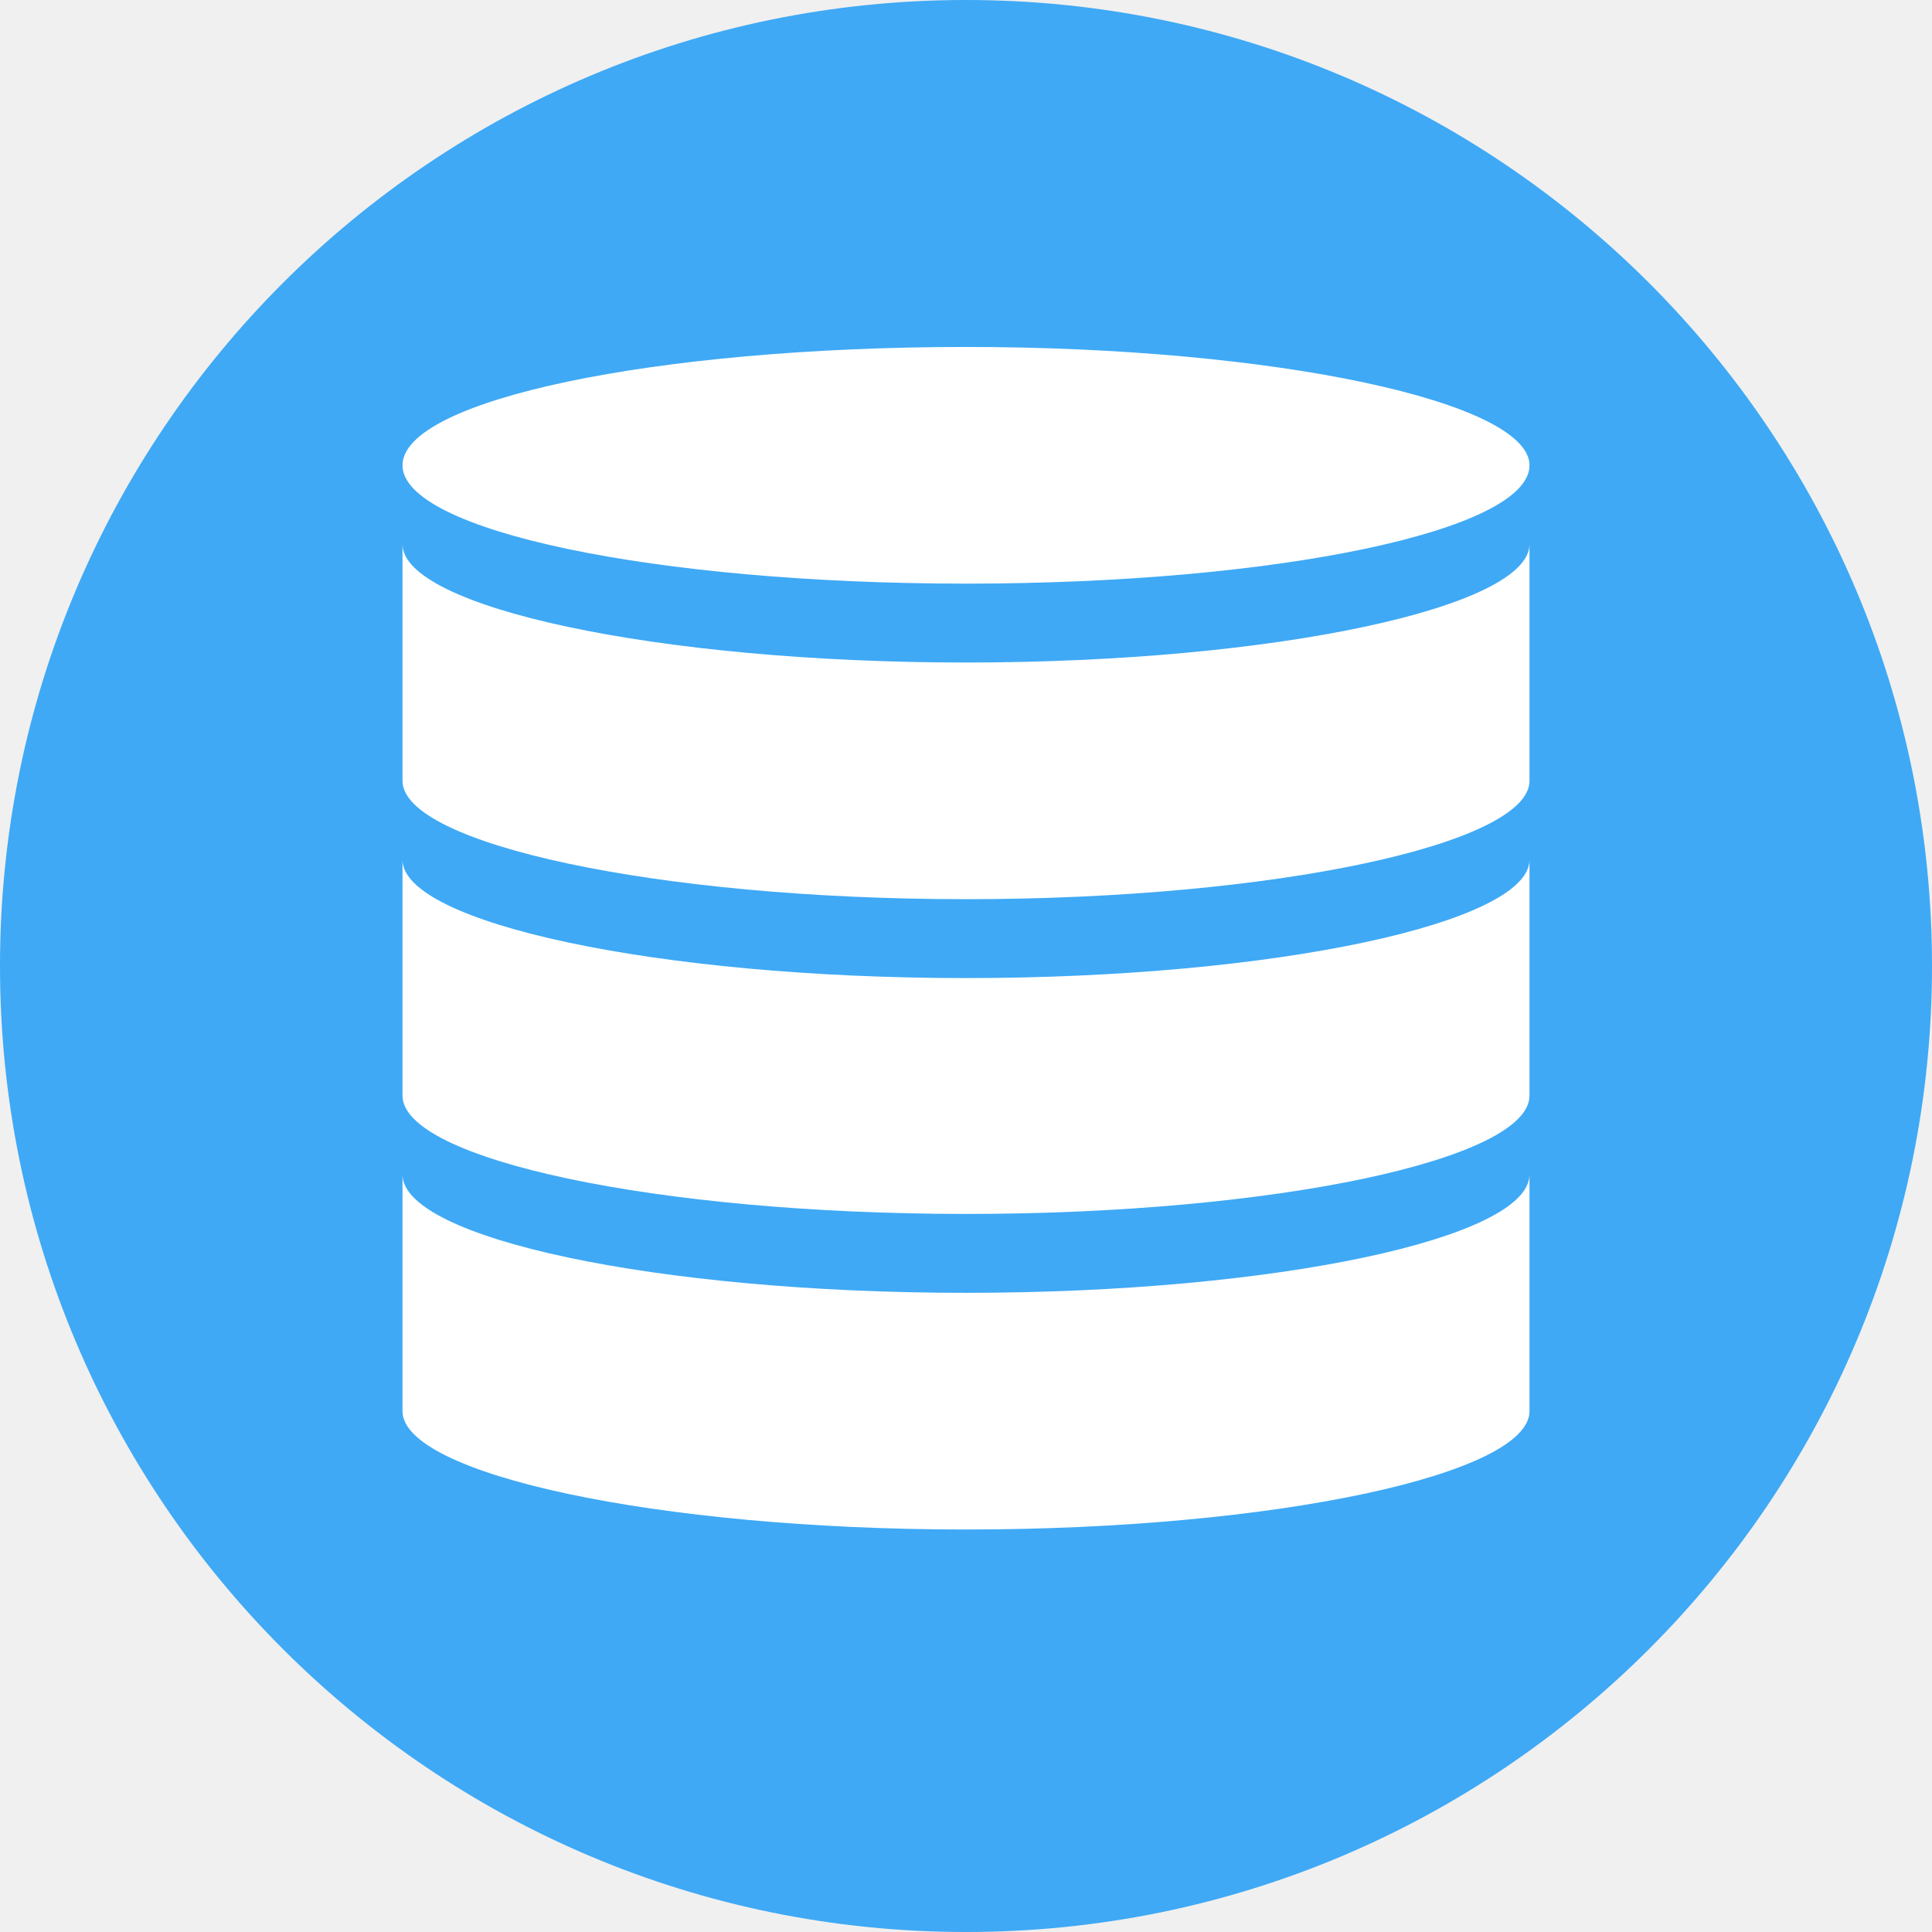
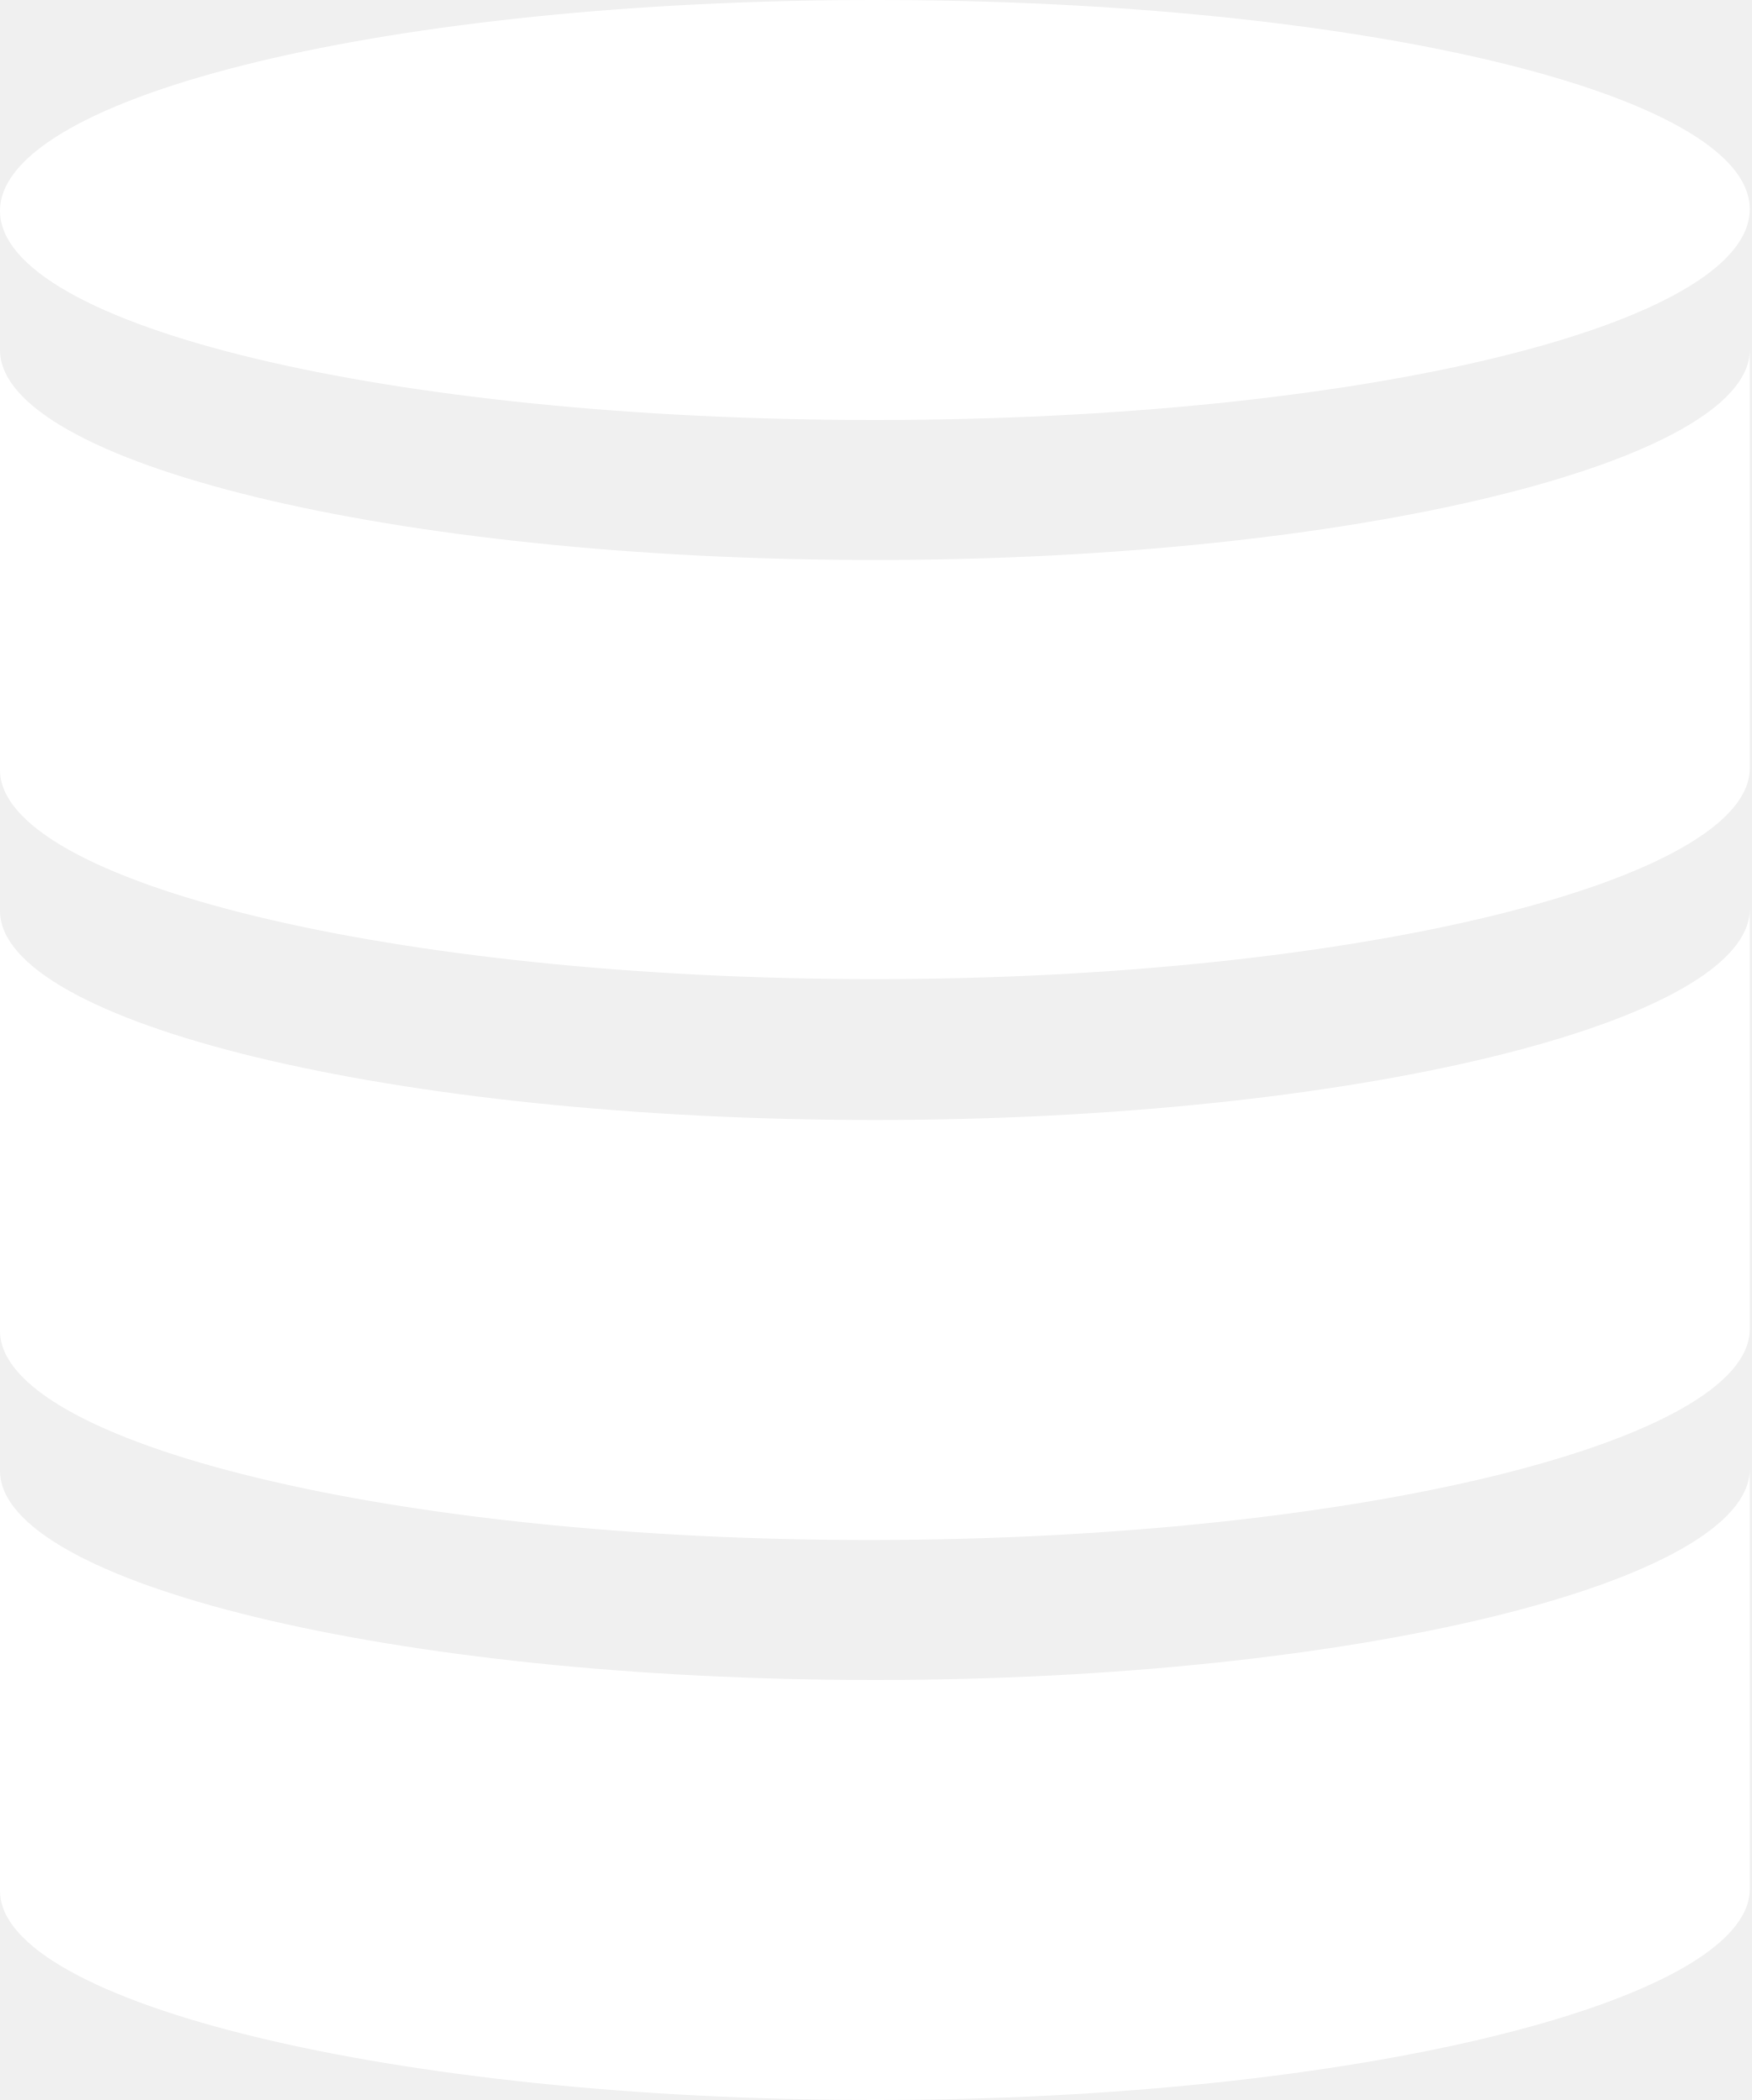
- <svg xmlns="http://www.w3.org/2000/svg" viewBox="0 0 24 24">
+ <svg xmlns="http://www.w3.org/2000/svg" viewBox="0 0 20.02 24">
  <defs>
-     <style>.cls-1{fill:#3fa9f5;}.cls-2{fill:#fff;}</style>
+     <style>.cls-1{fill:#fff;}</style>
  </defs>
  <g id="Camada_2" data-name="Camada 2">
    <g id="ICONS">
-       <circle class="cls-1" cx="12" cy="12" r="12" />
-       <path class="cls-2" d="M19,5.78c0,.81-3.13,1.47-7,1.47S5,6.59,5,5.78s3.13-1.47,7-1.47S19,5,19,5.78Z" />
-       <path class="cls-2" d="M12,8.23c-3.85,0-7-.69-7-1.47V9.7c0,.78,3.15,1.47,7,1.47s7-.69,7-1.47V6.76C19,7.54,15.85,8.23,12,8.23Z" />
-       <path class="cls-2" d="M12,12.15c-3.85,0-7-.69-7-1.47v2.93c0,.79,3.15,1.47,7,1.47s7-.68,7-1.47V10.68C19,11.46,15.85,12.15,12,12.15Z" />
-       <path class="cls-2" d="M12,16.06c-3.85,0-7-.68-7-1.47v2.94C5,18.31,8.15,19,12,19s7-.69,7-1.47V14.59C19,15.38,15.85,16.06,12,16.06Z" />
+       <path class="cls-1" d="M20,2.39C20,3.72,15.53,4.8,10,4.8S0,3.73,0,2.41,4.47,0,10,0,20,1.07,20,2.39Z" />
+       <path class="cls-1" d="M10,6.4C4.5,6.4,0,5.29,0,4v4.8c0,1.28,4.5,2.39,10,2.39s10-1.13,10-2.41V4C20,5.27,15.5,6.4,10,6.4Z" />
+       <path class="cls-1" d="M10,12.8c-5.5,0-10-1.11-10-2.39v4.8c0,1.28,4.5,2.4,10,2.39s10-1.13,10-2.41v-4.8C20,11.67,15.51,12.8,10,12.8Z" />
+       <path class="cls-1" d="M10,19.2c-5.5,0-10-1.11-10-2.39v4.8C0,22.89,4.52,24,10,24s10-1.13,10-2.41v-4.8C20,18.07,15.51,19.2,10,19.2Z" />
    </g>
  </g>
</svg>
